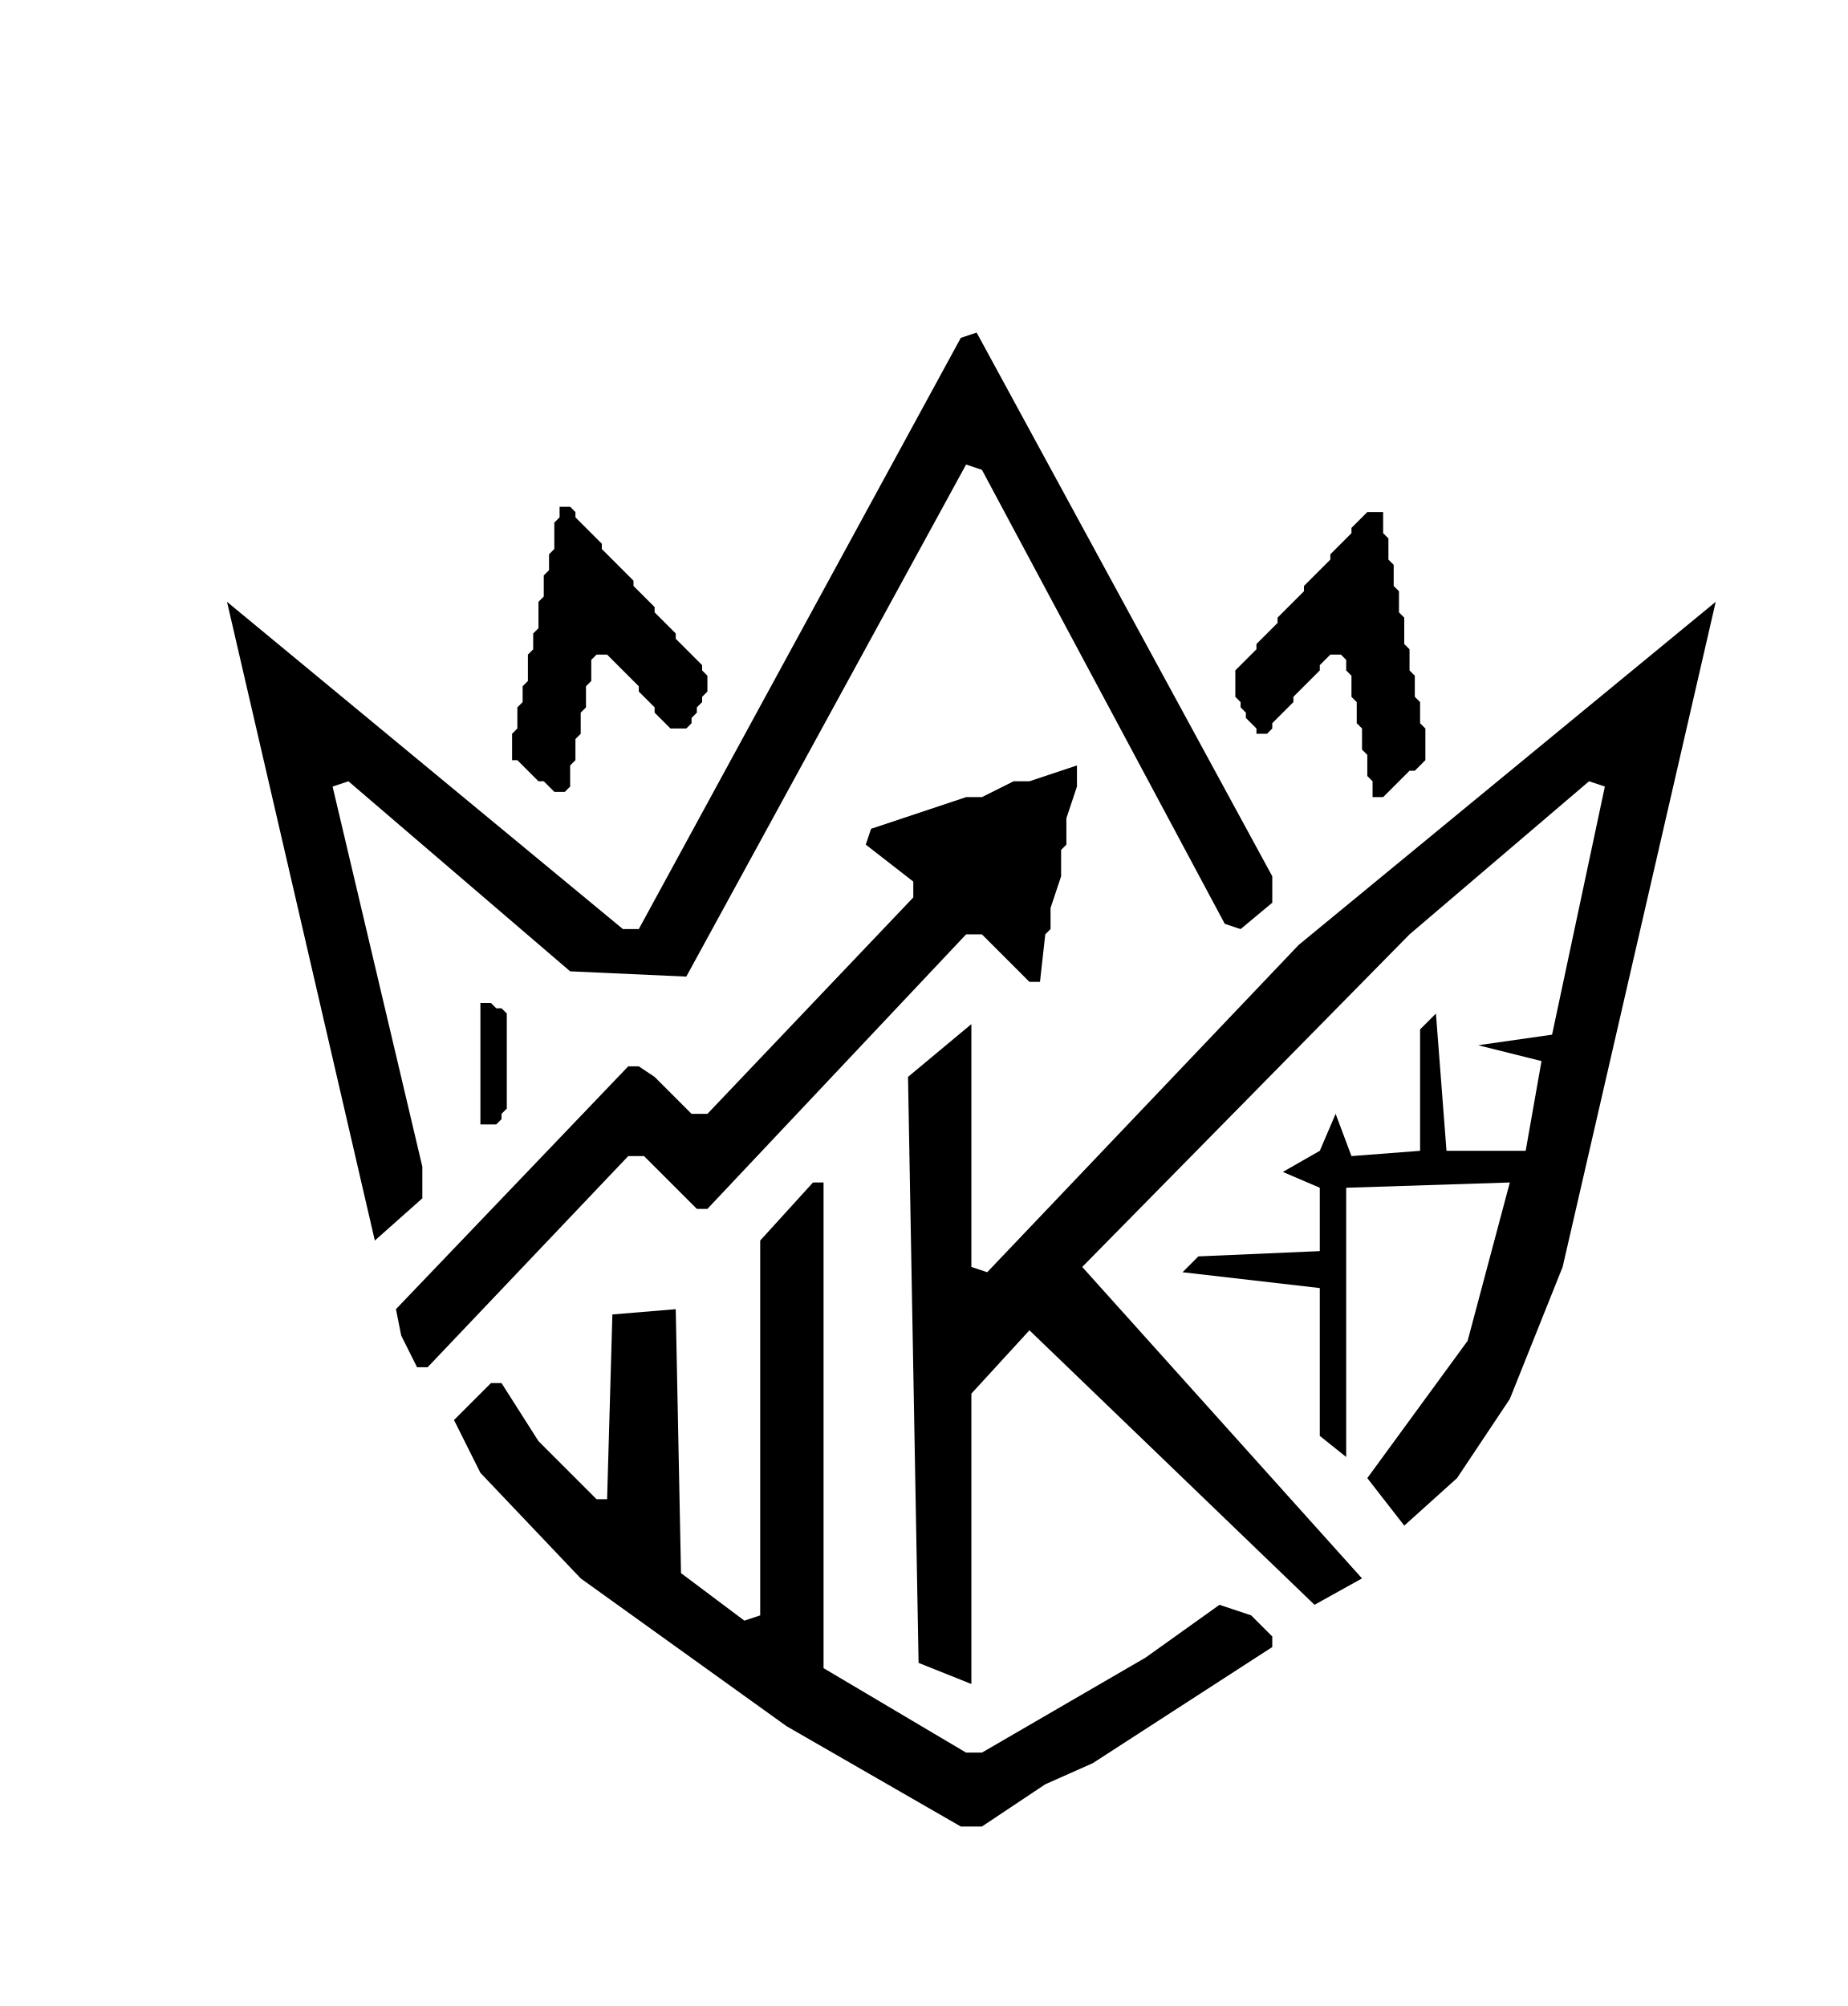
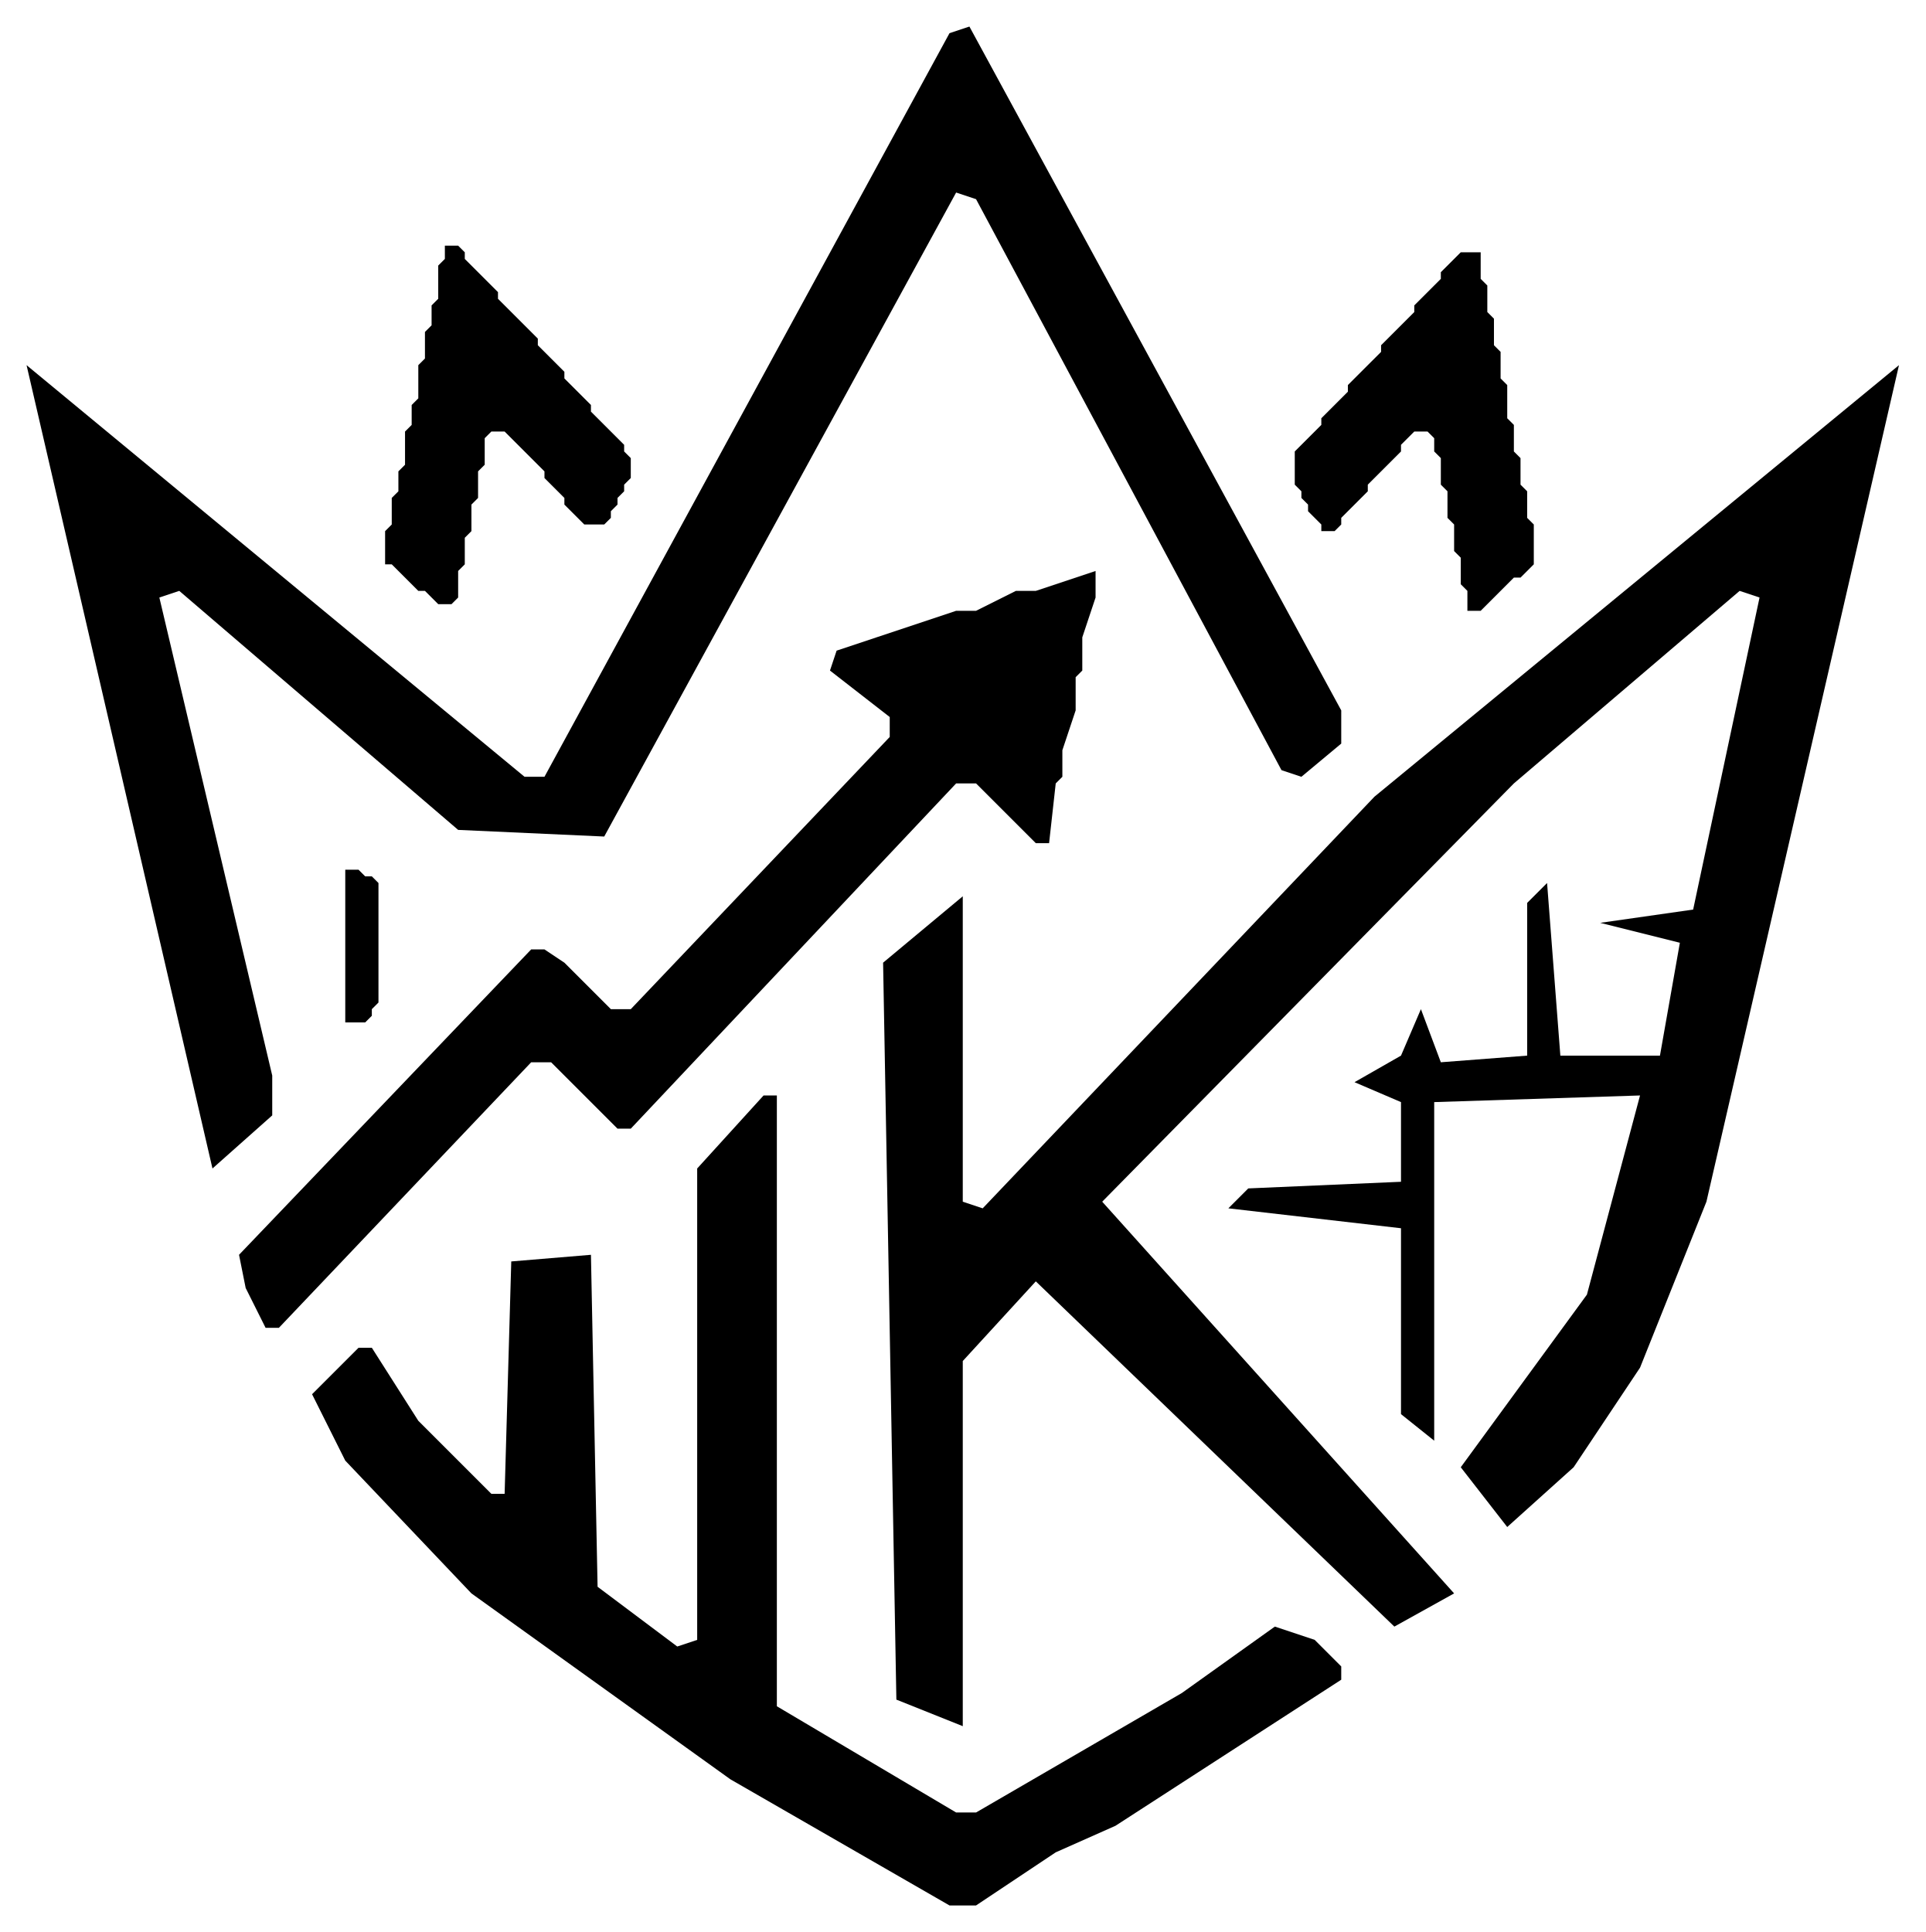
- <svg xmlns="http://www.w3.org/2000/svg" viewBox="0 0 350 380" fill="none">
+ <svg xmlns="http://www.w3.org/2000/svg" viewBox="39 59 290 291" fill="none">
  <g fill="#000000" fill-rule="evenodd">
    <path d="M 86 269 L 91 279 L 110 299 L 149 327 L 182 346 L 186 346 L 198 338 L 207 334 L 241 312 L 241 310 L 237 306 L 231 304 L 217 314 L 186 332 L 183 332 L 156 316 L 156 224 L 154 224 L 144 235 L 144 306 L 141 307 L 129 298 L 128 248 L 116 249 L 115 284 L 113 284 L 102 273 L 95 262 L 93 262 Z" />
    <path d="M 91 190 L 91 213 L 94 213 L 95 212 L 95 211 L 96 210 L 96 192 L 95 191 L 94 191 L 93 190 Z" />
    <path d="M 204 145 L 195 148 L 192 148 L 186 151 L 183 151 L 165 157 L 164 160 L 173 167 L 173 170 L 134 211 L 131 211 L 124 204 L 121 202 L 119 202 L 75 248 L 76 253 L 79 259 L 81 259 L 119 219 L 122 219 L 132 229 L 134 229 L 183 177 L 186 177 L 195 186 L 197 186 L 198 177 L 199 176 L 199 172 L 201 166 L 201 161 L 202 160 L 202 155 L 204 149 Z" />
    <path d="M 325 114 L 246 179 L 187 241 L 184 240 L 184 194 L 172 204 L 174 315 L 184 319 L 184 264 L 195 252 L 249 304 L 258 299 L 205 240 L 267 177 L 301 148 L 304 149 L 294 196 L 280 198 L 292 201 L 289 218 L 274 218 L 272 192 L 269 195 L 269 218 L 256 219 L 253 211 L 250 218 L 243 222 L 250 225 L 250 237 L 227 238 L 224 241 L 250 244 L 250 272 L 255 276 L 255 225 L 286 224 L 278 254 L 259 280 L 266 289 L 276 280 L 286 265 L 296 240 Z" />
    <path d="M 259 97 L 256 100 L 256 101 L 252 105 L 252 106 L 247 111 L 247 112 L 242 117 L 242 118 L 238 122 L 238 123 L 234 127 L 234 132 L 235 133 L 235 134 L 236 135 L 236 136 L 238 138 L 238 139 L 240 139 L 241 138 L 241 137 L 245 133 L 245 132 L 250 127 L 250 126 L 252 124 L 254 124 L 255 125 L 255 127 L 256 128 L 256 132 L 257 133 L 257 137 L 258 138 L 258 142 L 259 143 L 259 147 L 260 148 L 260 151 L 262 151 L 267 146 L 268 146 L 270 144 L 270 138 L 269 137 L 269 133 L 268 132 L 268 128 L 267 127 L 267 123 L 266 122 L 266 117 L 265 116 L 265 112 L 264 111 L 264 107 L 263 106 L 263 102 L 262 101 L 262 97 Z" />
    <path d="M 108 96 L 106 96 L 106 98 L 105 99 L 105 104 L 104 105 L 104 108 L 103 109 L 103 113 L 102 114 L 102 119 L 101 120 L 101 123 L 100 124 L 100 129 L 99 130 L 99 133 L 98 134 L 98 138 L 97 139 L 97 144 L 98 144 L 102 148 L 103 148 L 105 150 L 107 150 L 108 149 L 108 145 L 109 144 L 109 140 L 110 139 L 110 135 L 111 134 L 111 130 L 112 129 L 112 125 L 113 124 L 115 124 L 121 130 L 121 131 L 124 134 L 124 135 L 127 138 L 130 138 L 131 137 L 131 136 L 132 135 L 132 134 L 133 133 L 133 132 L 134 131 L 134 128 L 133 127 L 133 126 L 128 121 L 128 120 L 124 116 L 124 115 L 120 111 L 120 110 L 114 104 L 114 103 L 109 98 L 109 97 Z" />
    <path d="M 185 63 L 182 64 L 121 176 L 118 176 L 43 114 L 71 235 L 80 227 L 80 221 L 63 149 L 66 148 L 108 184 L 130 185 L 183 88 L 186 89 L 232 175 L 235 176 L 241 171 L 241 166 Z" />
  </g>
</svg>
